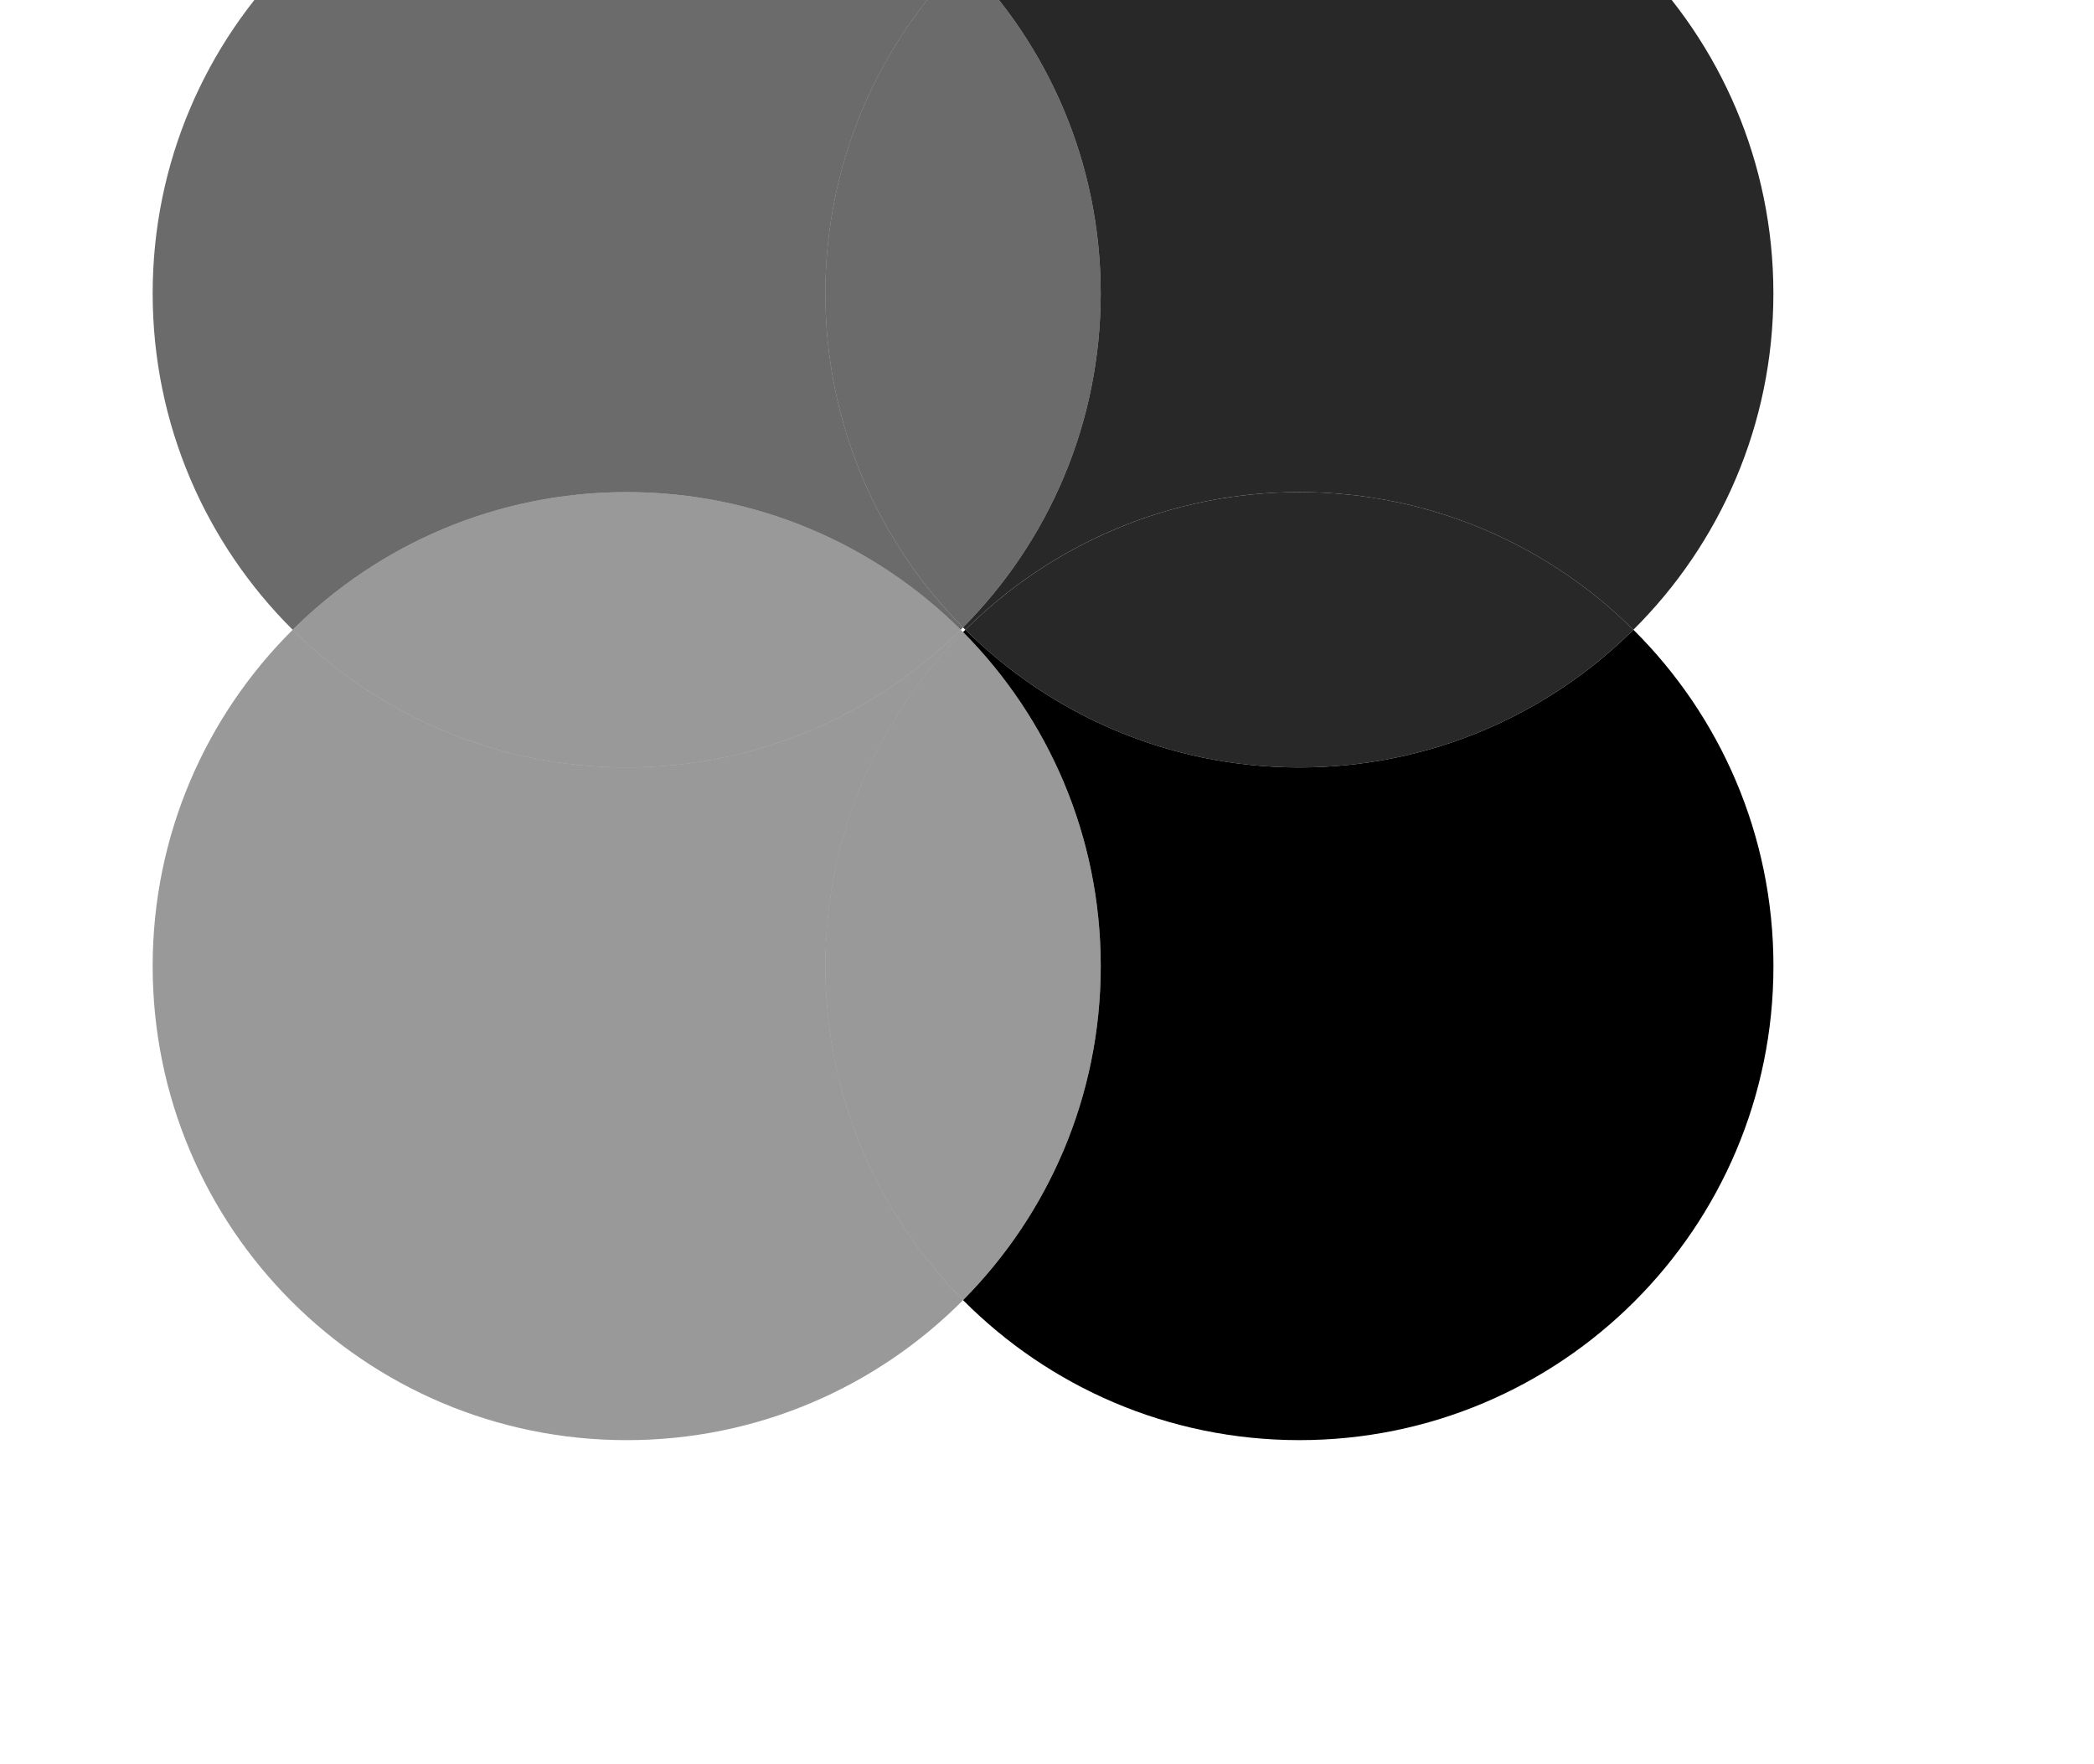
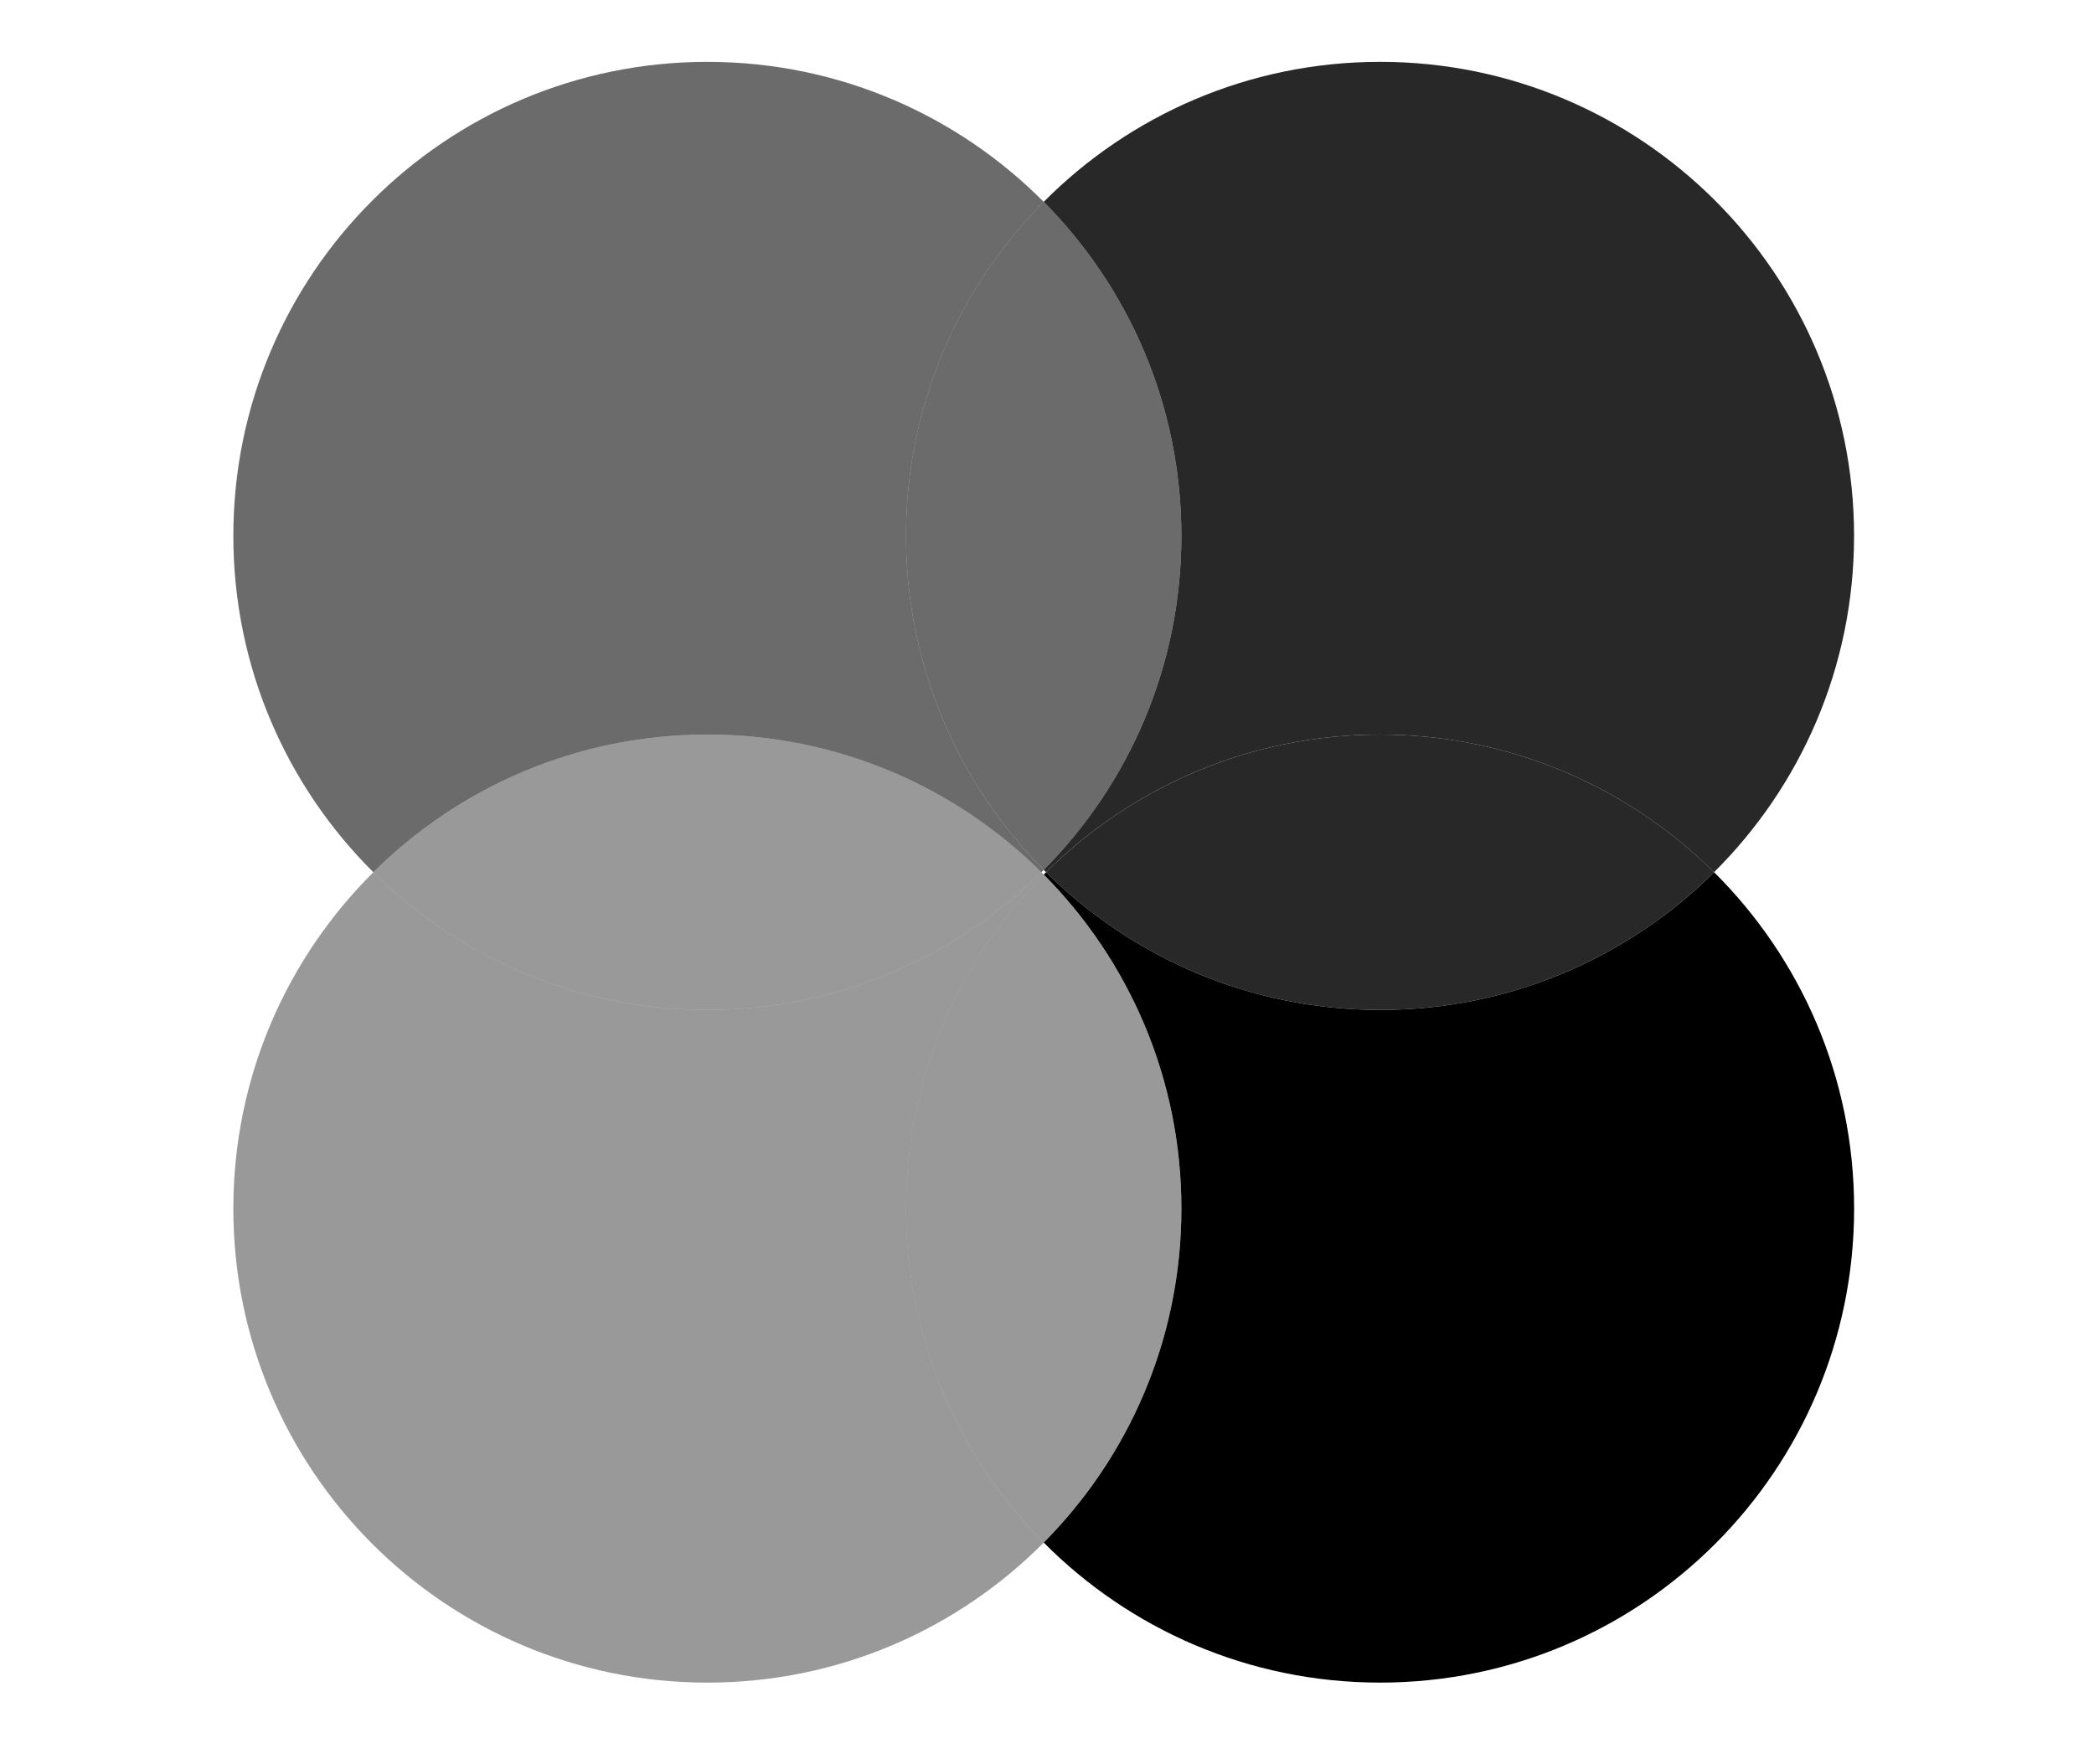
<svg xmlns="http://www.w3.org/2000/svg" id="CIRCLE_x5F_BOTTOM_x5F_RIGHT_copy_2" viewBox="480 180 950 800">
  <defs>
    <style>
      .cls-2{opacity:.84}.cls-3{opacity:.58}.cls-4{opacity:.4}
    </style>
  </defs>
-   <path d="M1367.46 574.95c-47.99 47.66-114.1 77.11-187.08 77.11s-139.09-29.45-187.08-77.11c-.44.43-.87.87-1.3 1.3 47.66 47.99 77.11 114.1 77.11 187.08S1039.66 902.42 992 950.41c48.1 48.43 114.74 78.42 188.39 78.42 146.63 0 265.5-118.87 265.5-265.5 0-73.65-29.99-140.29-78.42-188.39" transform="translate(113.4) scale(.81)" />
-   <path class="cls-2" d="M1180.37 121.06c-73.65 0-140.29 29.99-188.39 78.42 47.66 47.99 77.11 114.1 77.11 187.08s-29.45 139.09-77.11 187.08c.43.44.87.87 1.3 1.3 47.99-47.66 114.1-77.11 187.08-77.11s139.09 29.45 187.08 77.11c48.43-48.1 78.42-114.74 78.42-188.39 0-146.63-118.87-265.5-265.5-265.5" transform="translate(113.4) scale(.81)" />
-   <path class="cls-2" d="M1180.37 497.84c-72.98 0-139.09 29.45-187.08 77.11 47.99 47.66 114.1 77.11 187.08 77.11s139.09-29.45 187.08-77.11c-47.99-47.66-114.1-77.11-187.08-77.11" transform="translate(113.4) scale(.81)" />
-   <path class="cls-3" d="M803.6 121.06c-146.63 0-265.5 118.87-265.5 265.5 0 73.65 29.99 140.29 78.42 188.39 47.99-47.66 114.1-77.11 187.08-77.11s139.09 29.45 187.08 77.11c.44-.43.87-.87 1.3-1.3-47.66-47.99-77.11-114.1-77.11-187.08s29.45-139.09 77.11-187.08c-48.1-48.43-114.74-78.42-188.39-78.42" transform="translate(113.4) scale(.81)" />
-   <path class="cls-3" d="M991.98 199.48c-47.66 47.99-77.11 114.1-77.11 187.08s29.45 139.09 77.11 187.08c47.66-47.99 77.11-114.1 77.11-187.08s-29.45-139.09-77.11-187.08" transform="translate(113.4) scale(.81)" />
-   <path class="cls-4" d="M990.68 574.95c-47.99 47.66-114.1 77.11-187.08 77.11s-139.09-29.45-187.08-77.11c-48.43 48.1-78.42 114.74-78.42 188.39 0 146.63 118.87 265.5 265.5 265.5 73.65 0 140.29-29.99 188.39-78.42-47.66-47.99-77.11-114.1-77.11-187.08s29.45-139.09 77.11-187.08c-.43-.44-.87-.87-1.3-1.3" transform="translate(113.4) scale(.81)" />
-   <path class="cls-4" d="M991.98 576.25c-47.66 47.99-77.11 114.1-77.11 187.08s29.45 139.09 77.11 187.08c47.66-47.99 77.11-114.1 77.11-187.08s-29.45-139.09-77.11-187.08M803.6 497.84c-72.98 0-139.09 29.45-187.08 77.11 47.99 47.66 114.1 77.11 187.08 77.11s139.09-29.45 187.08-77.11c-47.99-47.66-114.1-77.11-187.08-77.11" transform="translate(113.4) scale(.81)" />
+   <path d="M1367.46 574.95c-47.99 47.66-114.1 77.11-187.08 77.11s-139.09-29.45-187.08-77.11c-.44.43-.87.87-1.3 1.3 47.66 47.99 77.11 114.1 77.11 187.08S1039.66 902.42 992 950.41c48.1 48.43 114.74 78.42 188.39 78.42 146.63 0 265.5-118.87 265.5-265.5 0-73.65-29.99-140.29-78.42-188.39" transform="matrix(.81 0 0 .81 150 110)" />
+   <path class="cls-2" d="M1180.37 121.06c-73.65 0-140.29 29.99-188.39 78.42 47.66 47.99 77.11 114.1 77.11 187.08s-29.45 139.09-77.11 187.08c.43.44.87.87 1.3 1.3 47.99-47.66 114.1-77.11 187.08-77.11s139.09 29.45 187.08 77.11c48.43-48.1 78.42-114.74 78.42-188.39 0-146.63-118.87-265.5-265.5-265.5" transform="matrix(.81 0 0 .81 150 110)" />
+   <path class="cls-2" d="M1180.37 497.84c-72.98 0-139.09 29.45-187.08 77.11 47.99 47.66 114.1 77.11 187.08 77.11s139.09-29.45 187.08-77.11c-47.99-47.66-114.1-77.11-187.08-77.11" transform="matrix(.81 0 0 .81 150 110)" />
+   <path class="cls-3" d="M803.6 121.06c-146.63 0-265.5 118.87-265.5 265.5 0 73.65 29.99 140.29 78.42 188.39 47.99-47.66 114.1-77.11 187.08-77.11s139.09 29.45 187.08 77.11c.44-.43.87-.87 1.3-1.3-47.66-47.99-77.11-114.1-77.11-187.08s29.45-139.09 77.11-187.08c-48.1-48.43-114.74-78.42-188.39-78.42" transform="matrix(.81 0 0 .81 150 110)" />
+   <path class="cls-3" d="M991.98 199.48c-47.66 47.99-77.11 114.1-77.11 187.08s29.45 139.09 77.11 187.08c47.66-47.99 77.11-114.1 77.11-187.08s-29.45-139.09-77.11-187.08" transform="matrix(.81 0 0 .81 150 110)" />
+   <path class="cls-4" d="M990.68 574.95c-47.99 47.66-114.1 77.11-187.08 77.11s-139.09-29.45-187.08-77.11c-48.43 48.1-78.42 114.74-78.42 188.39 0 146.63 118.87 265.5 265.5 265.5 73.65 0 140.29-29.99 188.39-78.42-47.66-47.99-77.11-114.1-77.11-187.08s29.45-139.09 77.11-187.08c-.43-.44-.87-.87-1.3-1.3" transform="matrix(.81 0 0 .81 150 110)" />
+   <path class="cls-4" d="M991.98 576.25c-47.66 47.99-77.11 114.1-77.11 187.08s29.45 139.09 77.11 187.08c47.66-47.99 77.11-114.1 77.11-187.08s-29.45-139.09-77.11-187.08M803.6 497.84c-72.98 0-139.09 29.45-187.08 77.11 47.99 47.66 114.1 77.11 187.08 77.11s139.09-29.45 187.08-77.11c-47.99-47.66-114.1-77.11-187.08-77.11" transform="matrix(.81 0 0 .81 150 110)" />
</svg>
